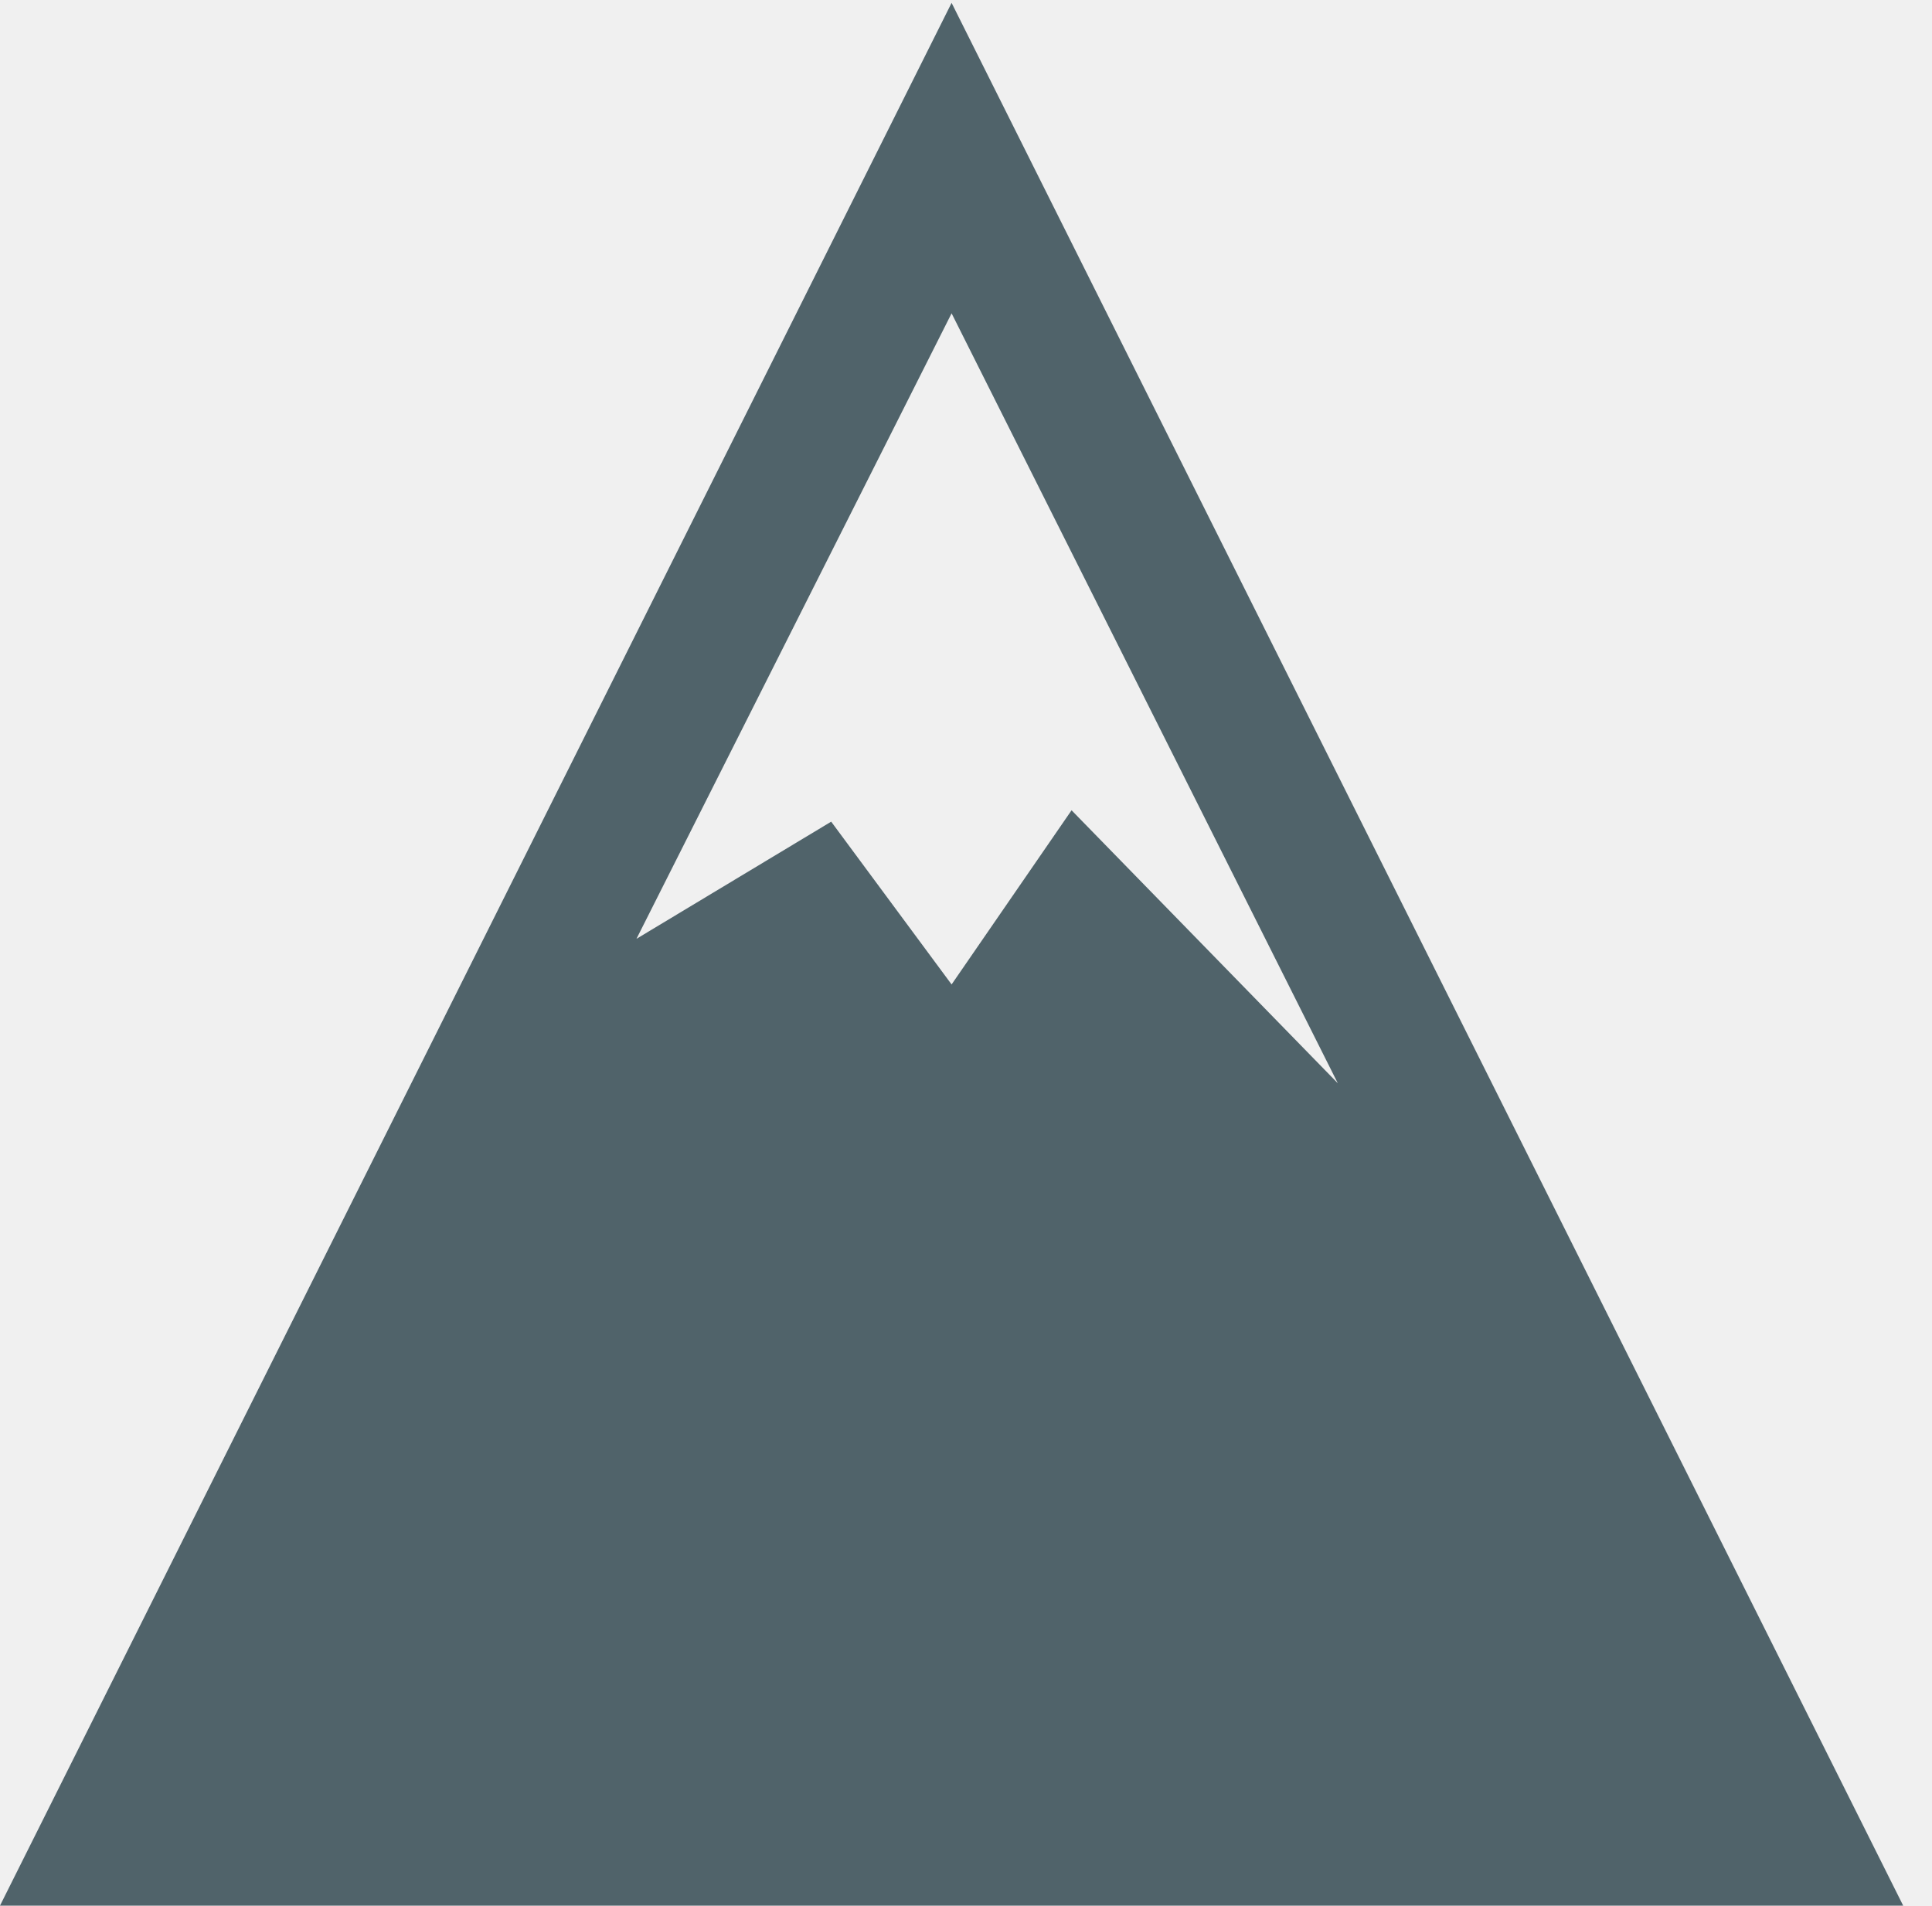
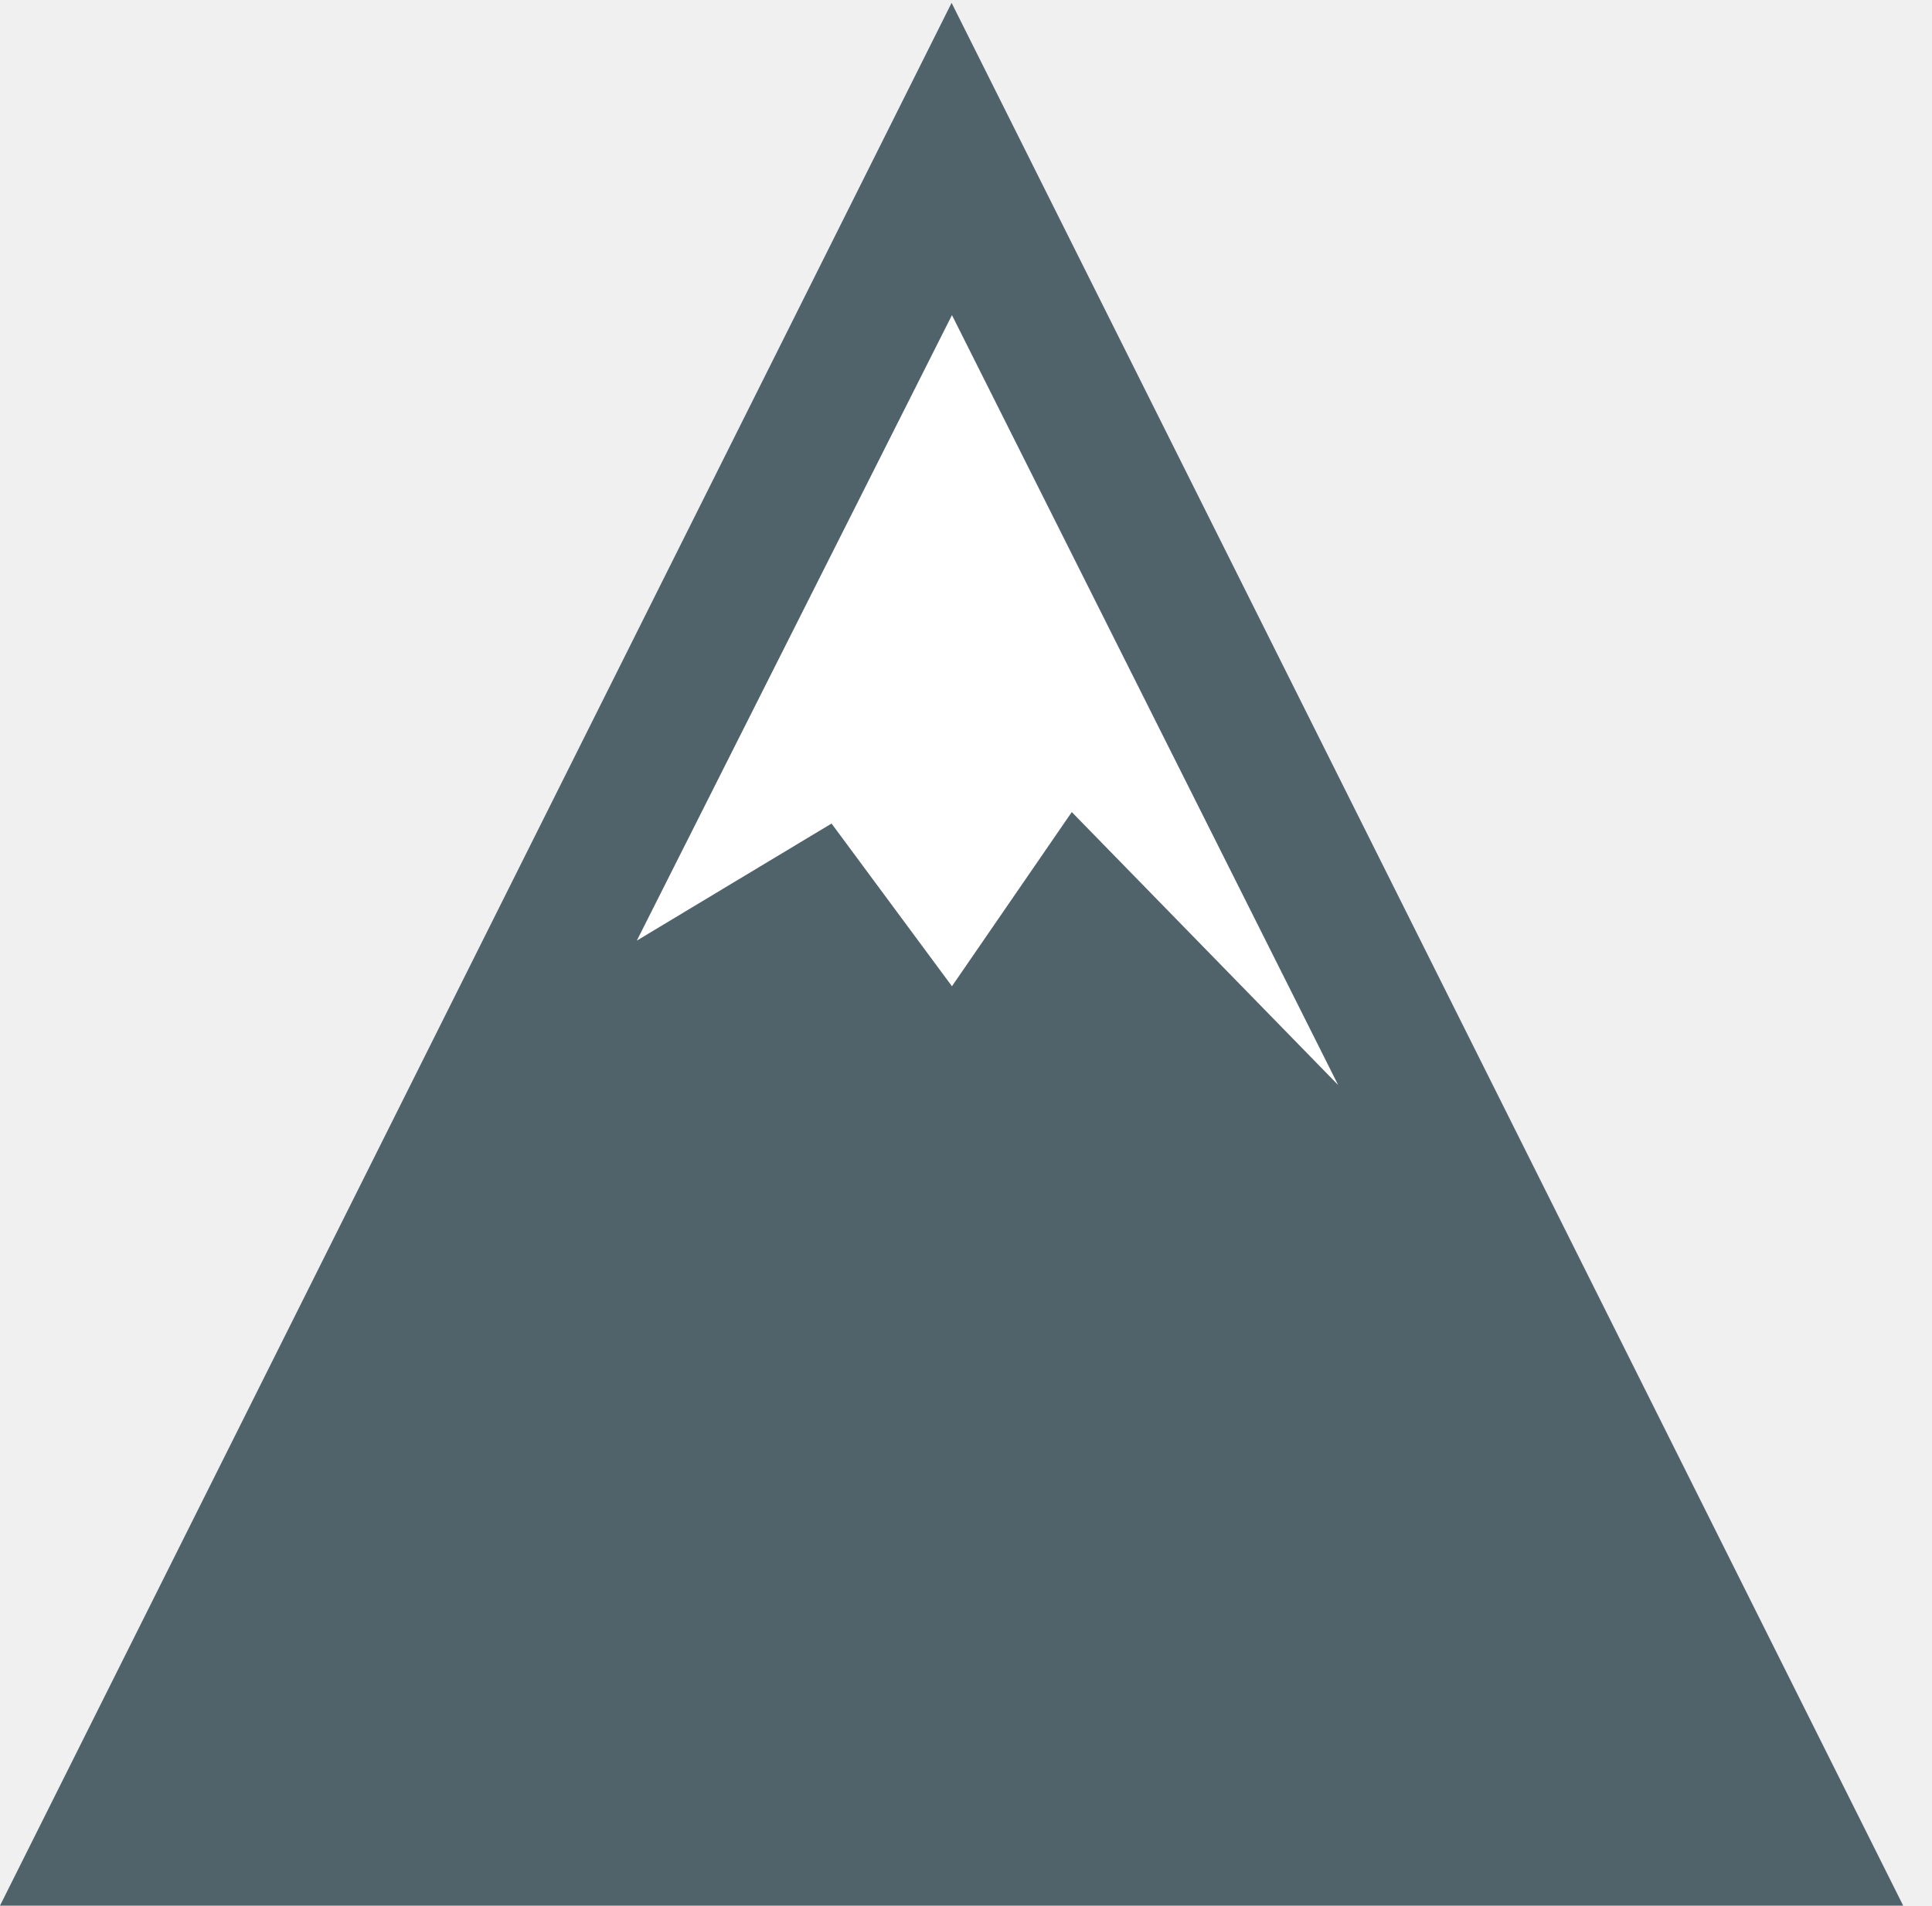
<svg xmlns="http://www.w3.org/2000/svg" version="1.1" id="Layer_1" x="0px" y="0px" width="26.958px" height="26.597px" viewBox="0 0 26.958 26.597" enable-background="new 0 0 26.958 26.597" xml:space="preserve">
-   <path fill="#50636a" d="M13.278,0.04L0,26.597h26.556L13.278,0.04z M13.278,13.74l-1.68-2.272l-2.717,1.635l4.397-8.73l5.389,10.746  l-3.715-3.81L13.278,13.74z" />
+   <path fill="#50636a" d="M13.278,0.04L0,26.597h26.556L13.278,0.04z" />
+   <polygon fill="#FFFFFF" points="13.283,13.765 11.603,11.494 8.886,13.128 13.283,4.398 18.672,15.144 14.955,11.334 " />
</svg>
